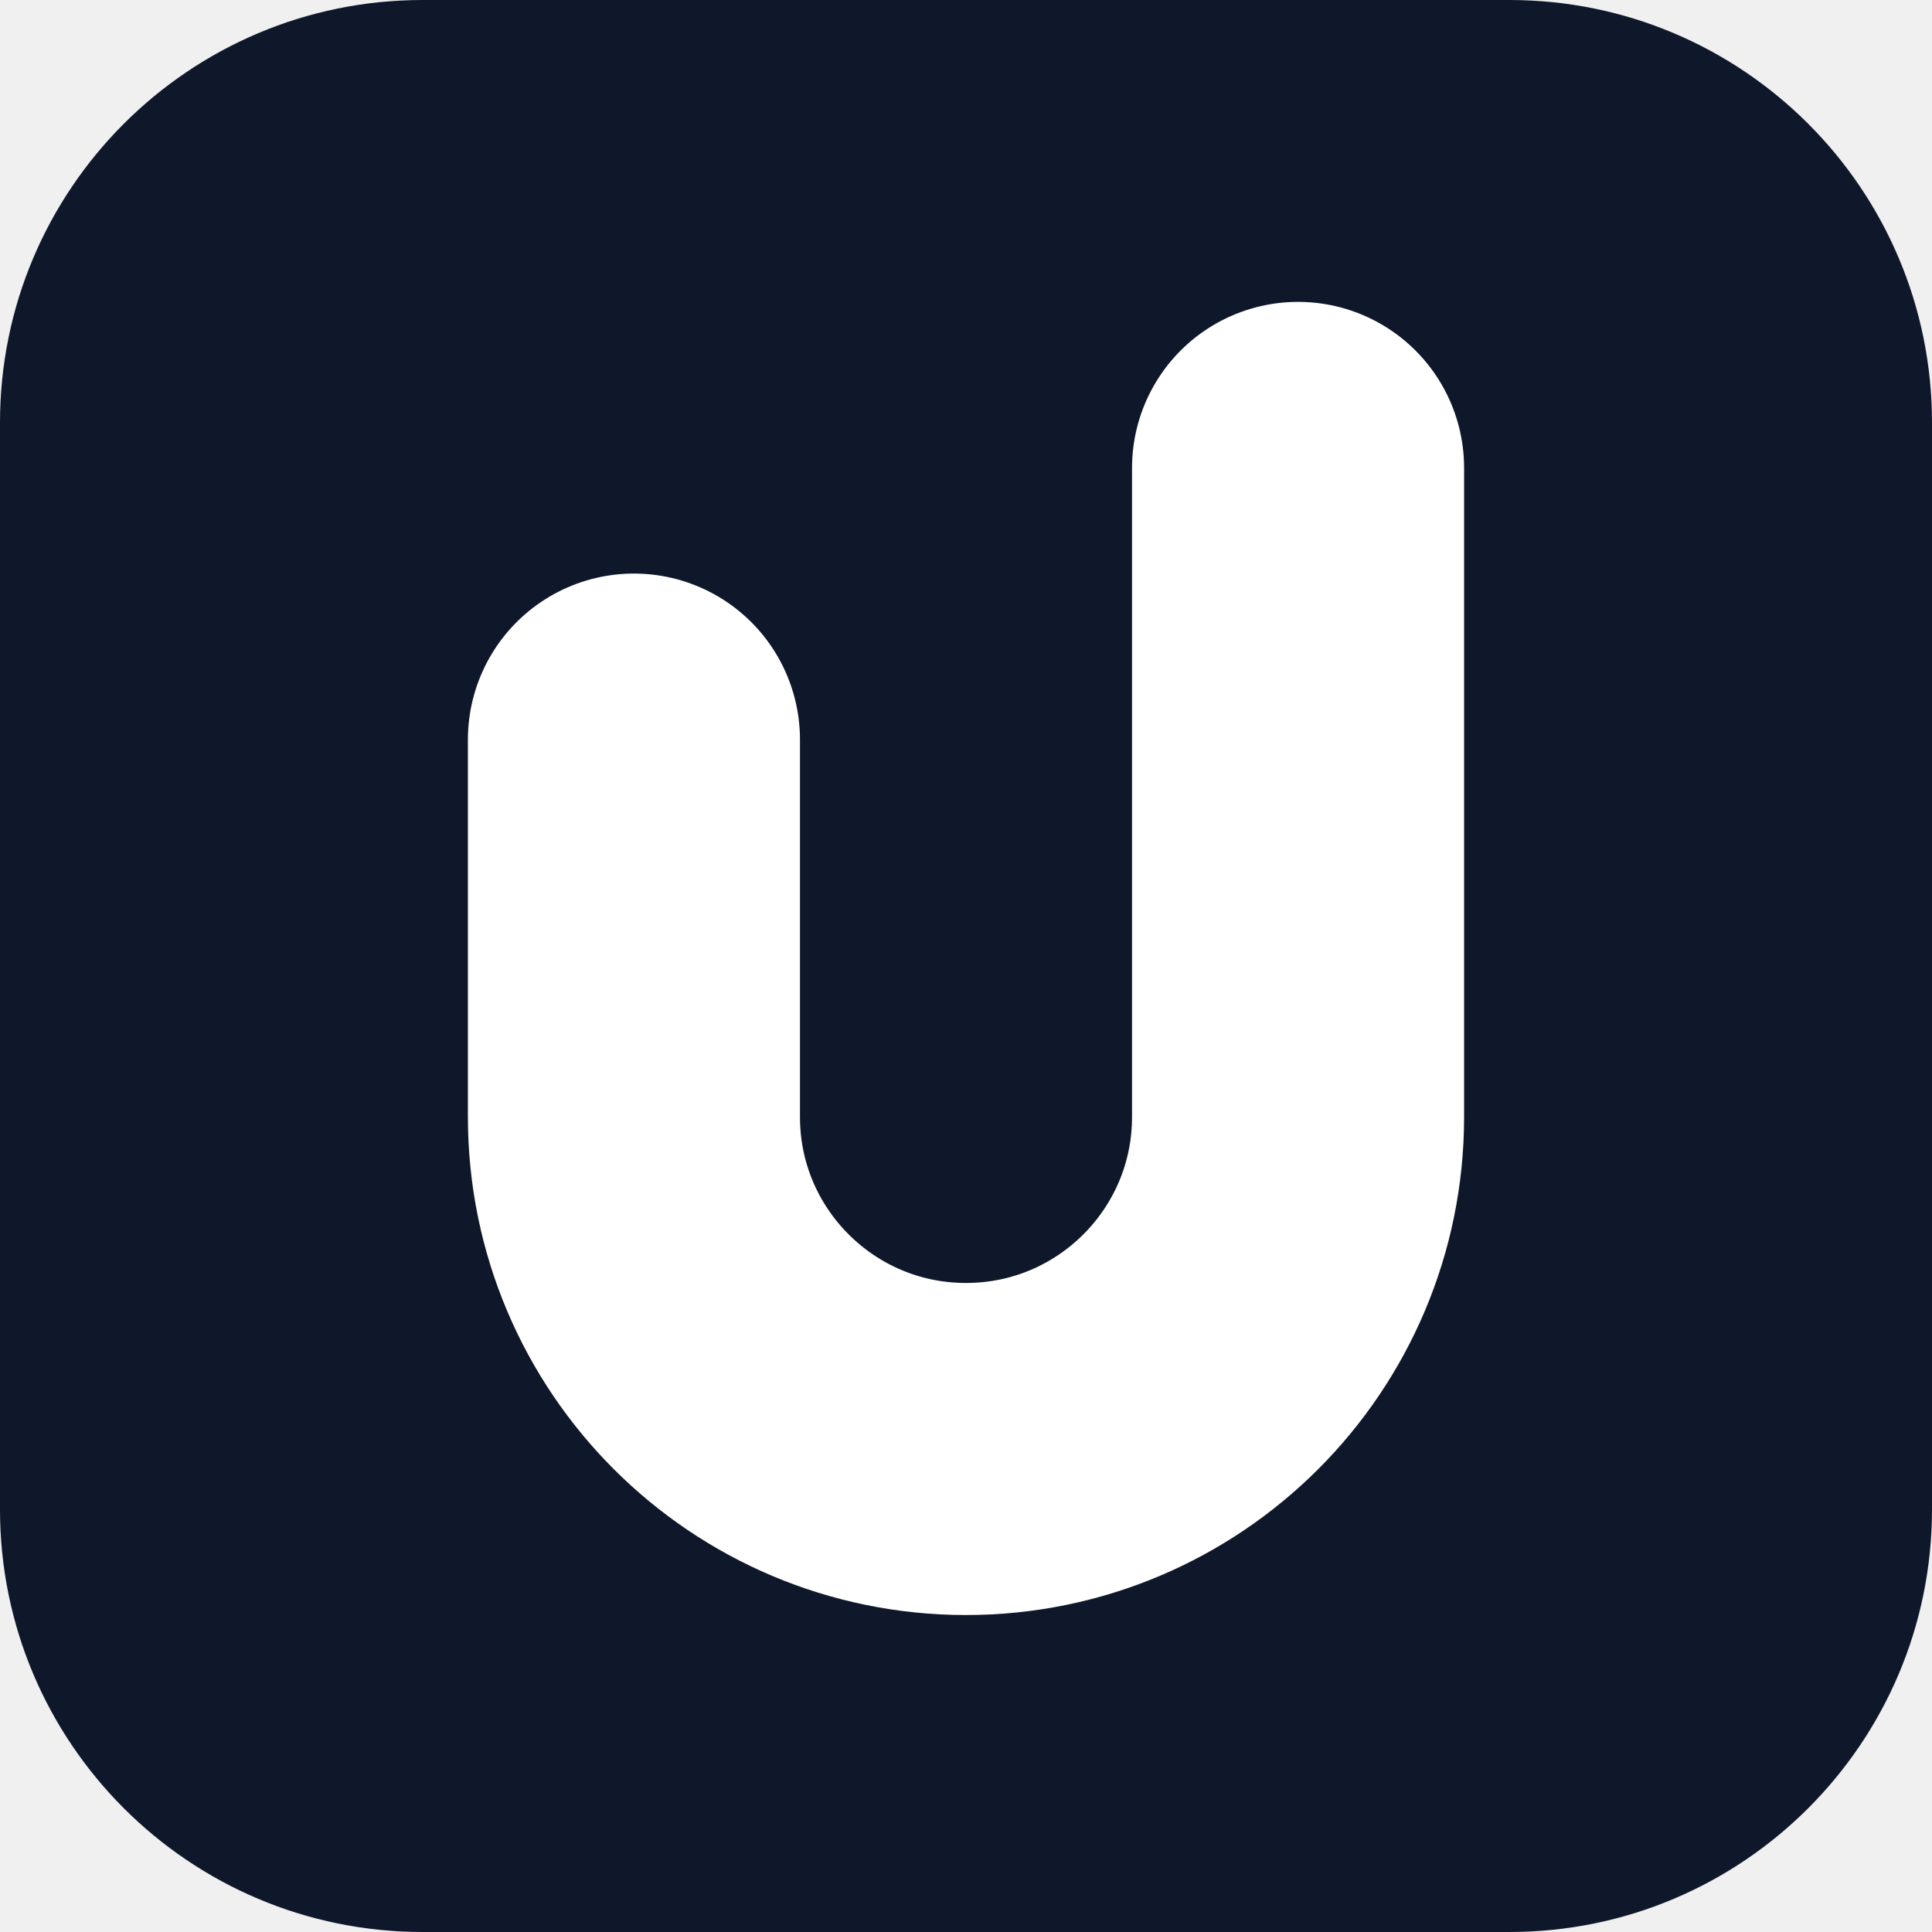
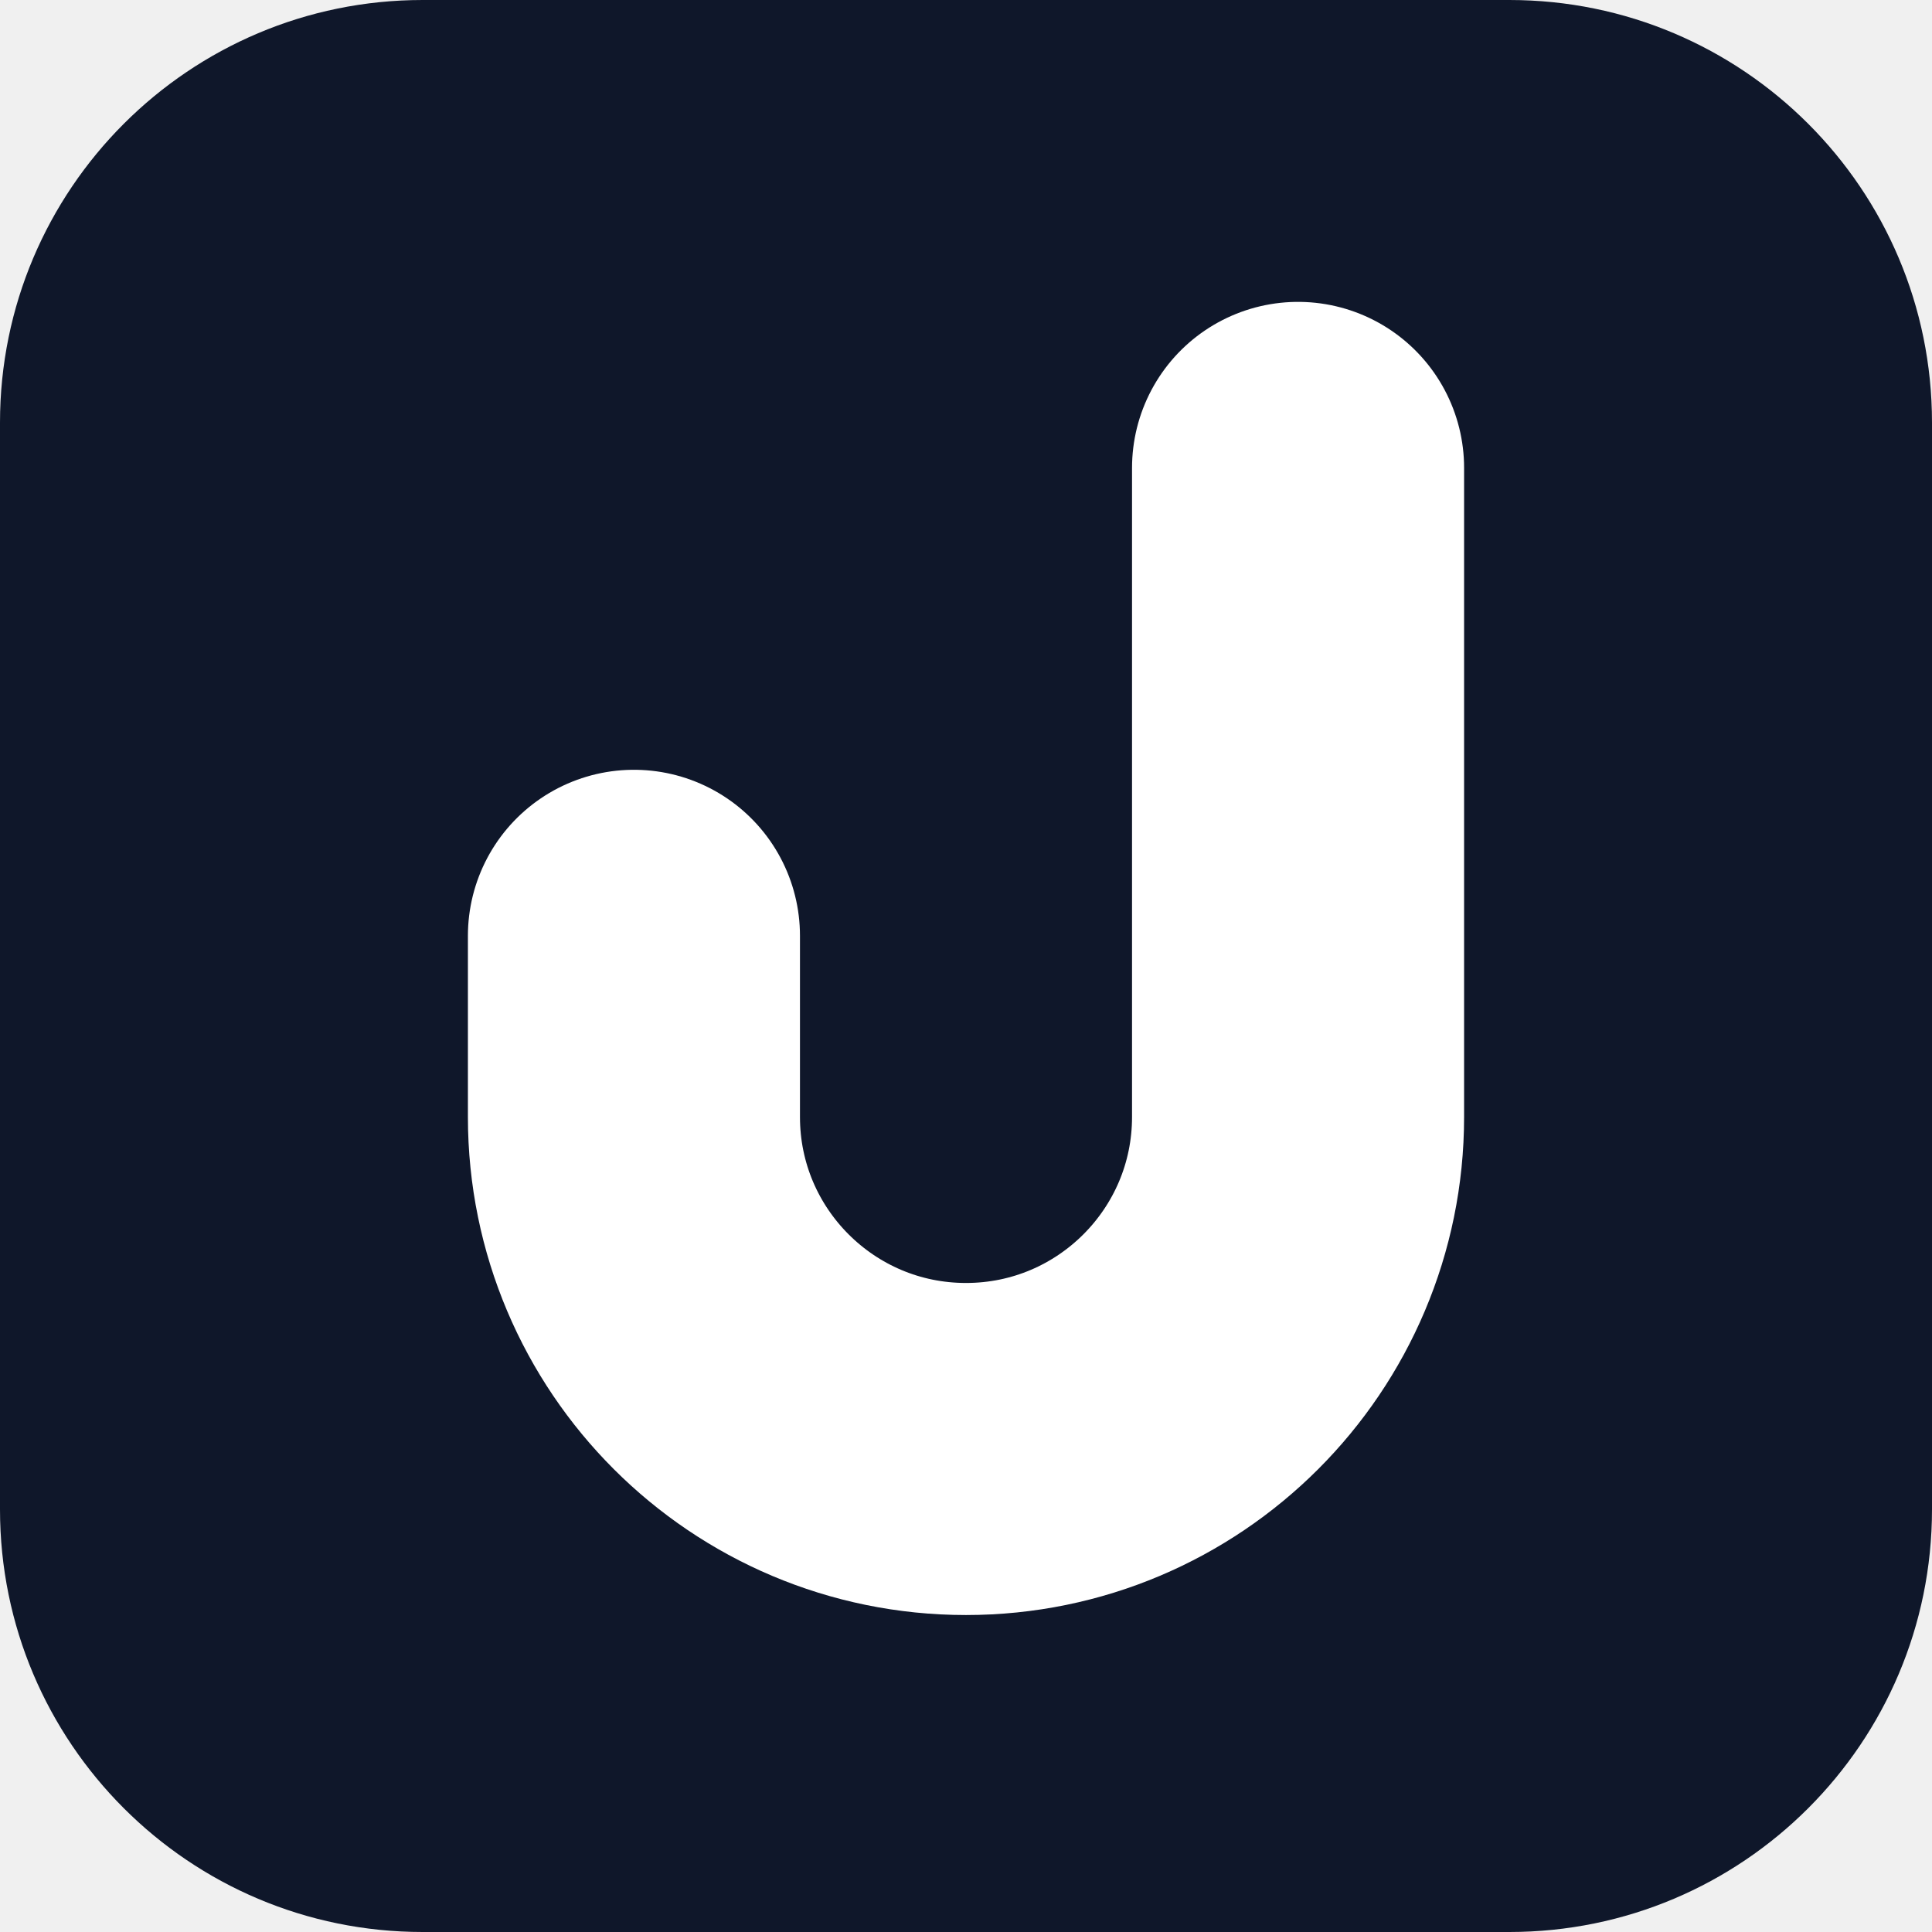
<svg xmlns="http://www.w3.org/2000/svg" viewBox="0 0 512 512" width="512" height="512">
  <rect width="512" height="512" rx="112" fill="#0f172a" />
-   <path d="M 344 124 L 344 296 A 88 88 0 0 1 168 296 L 168 196" fill="none" stroke="#ffffff" stroke-width="88" stroke-linecap="round" stroke-linejoin="round" />
+   <path d="M 344 124 L 344 296 A 88 88 0 0 1 168 296 L 168 248" fill="none" stroke="#ffffff" stroke-width="88" stroke-linecap="round" stroke-linejoin="round" />
</svg>
